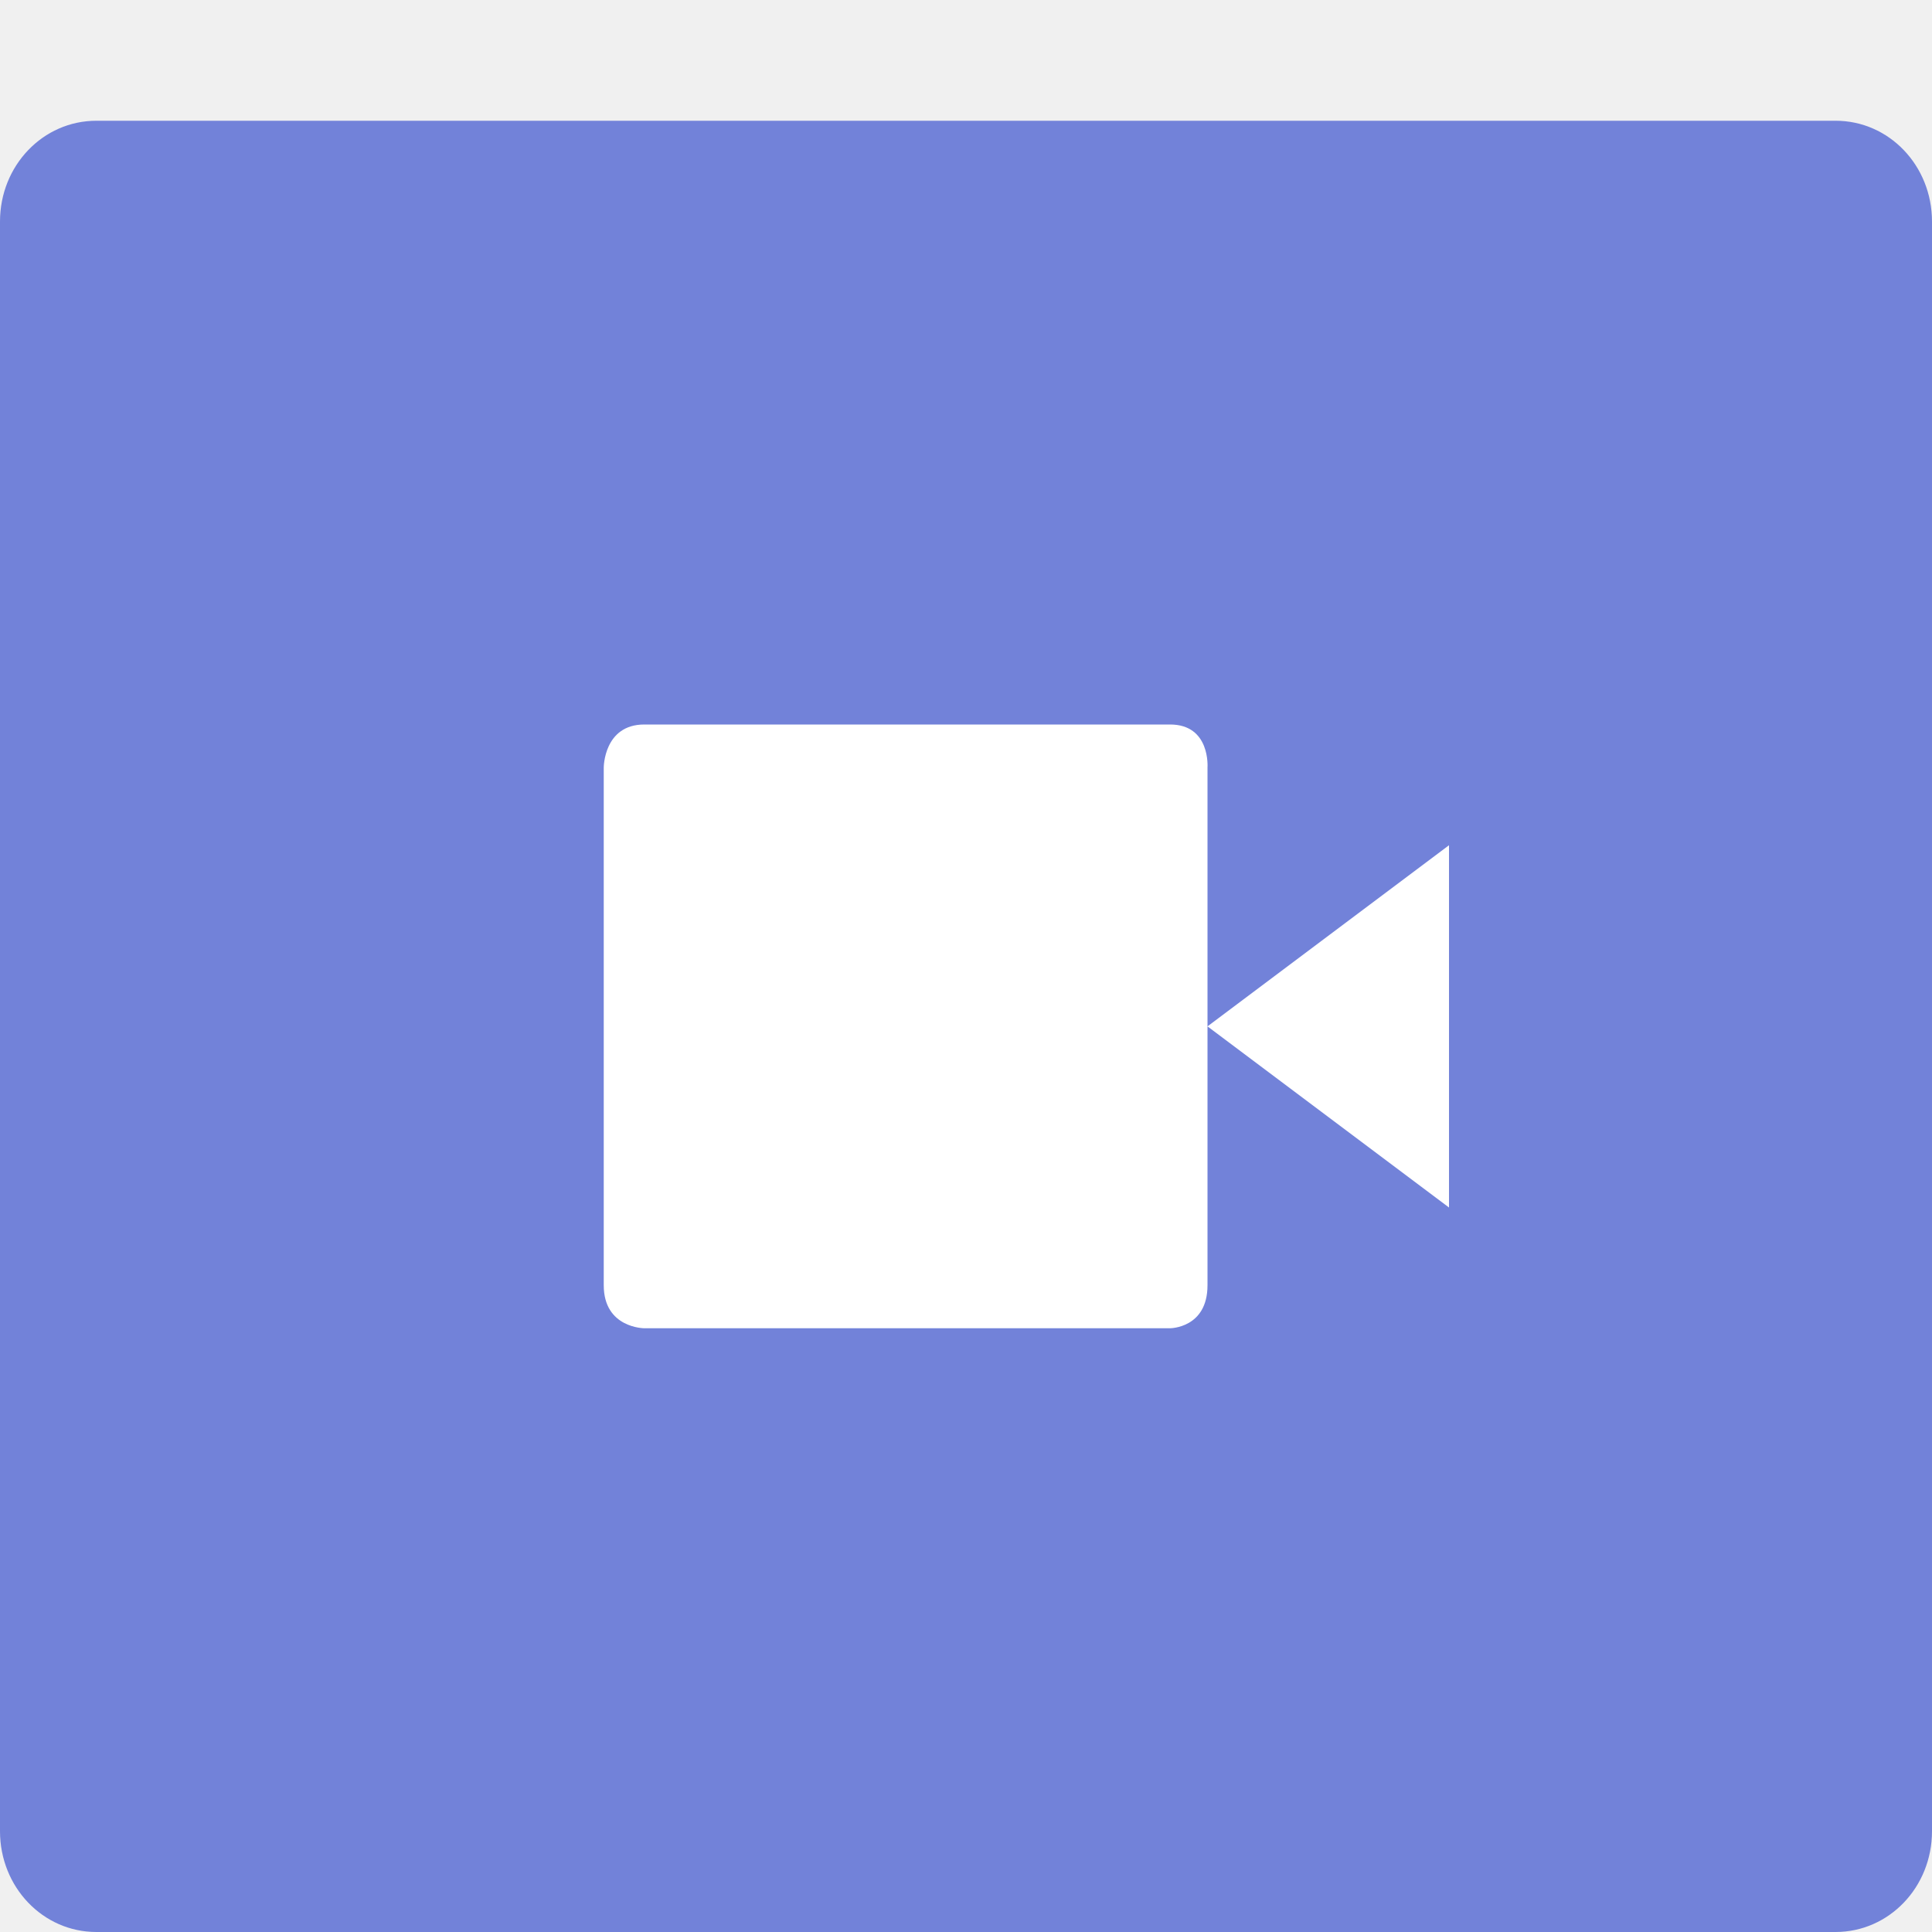
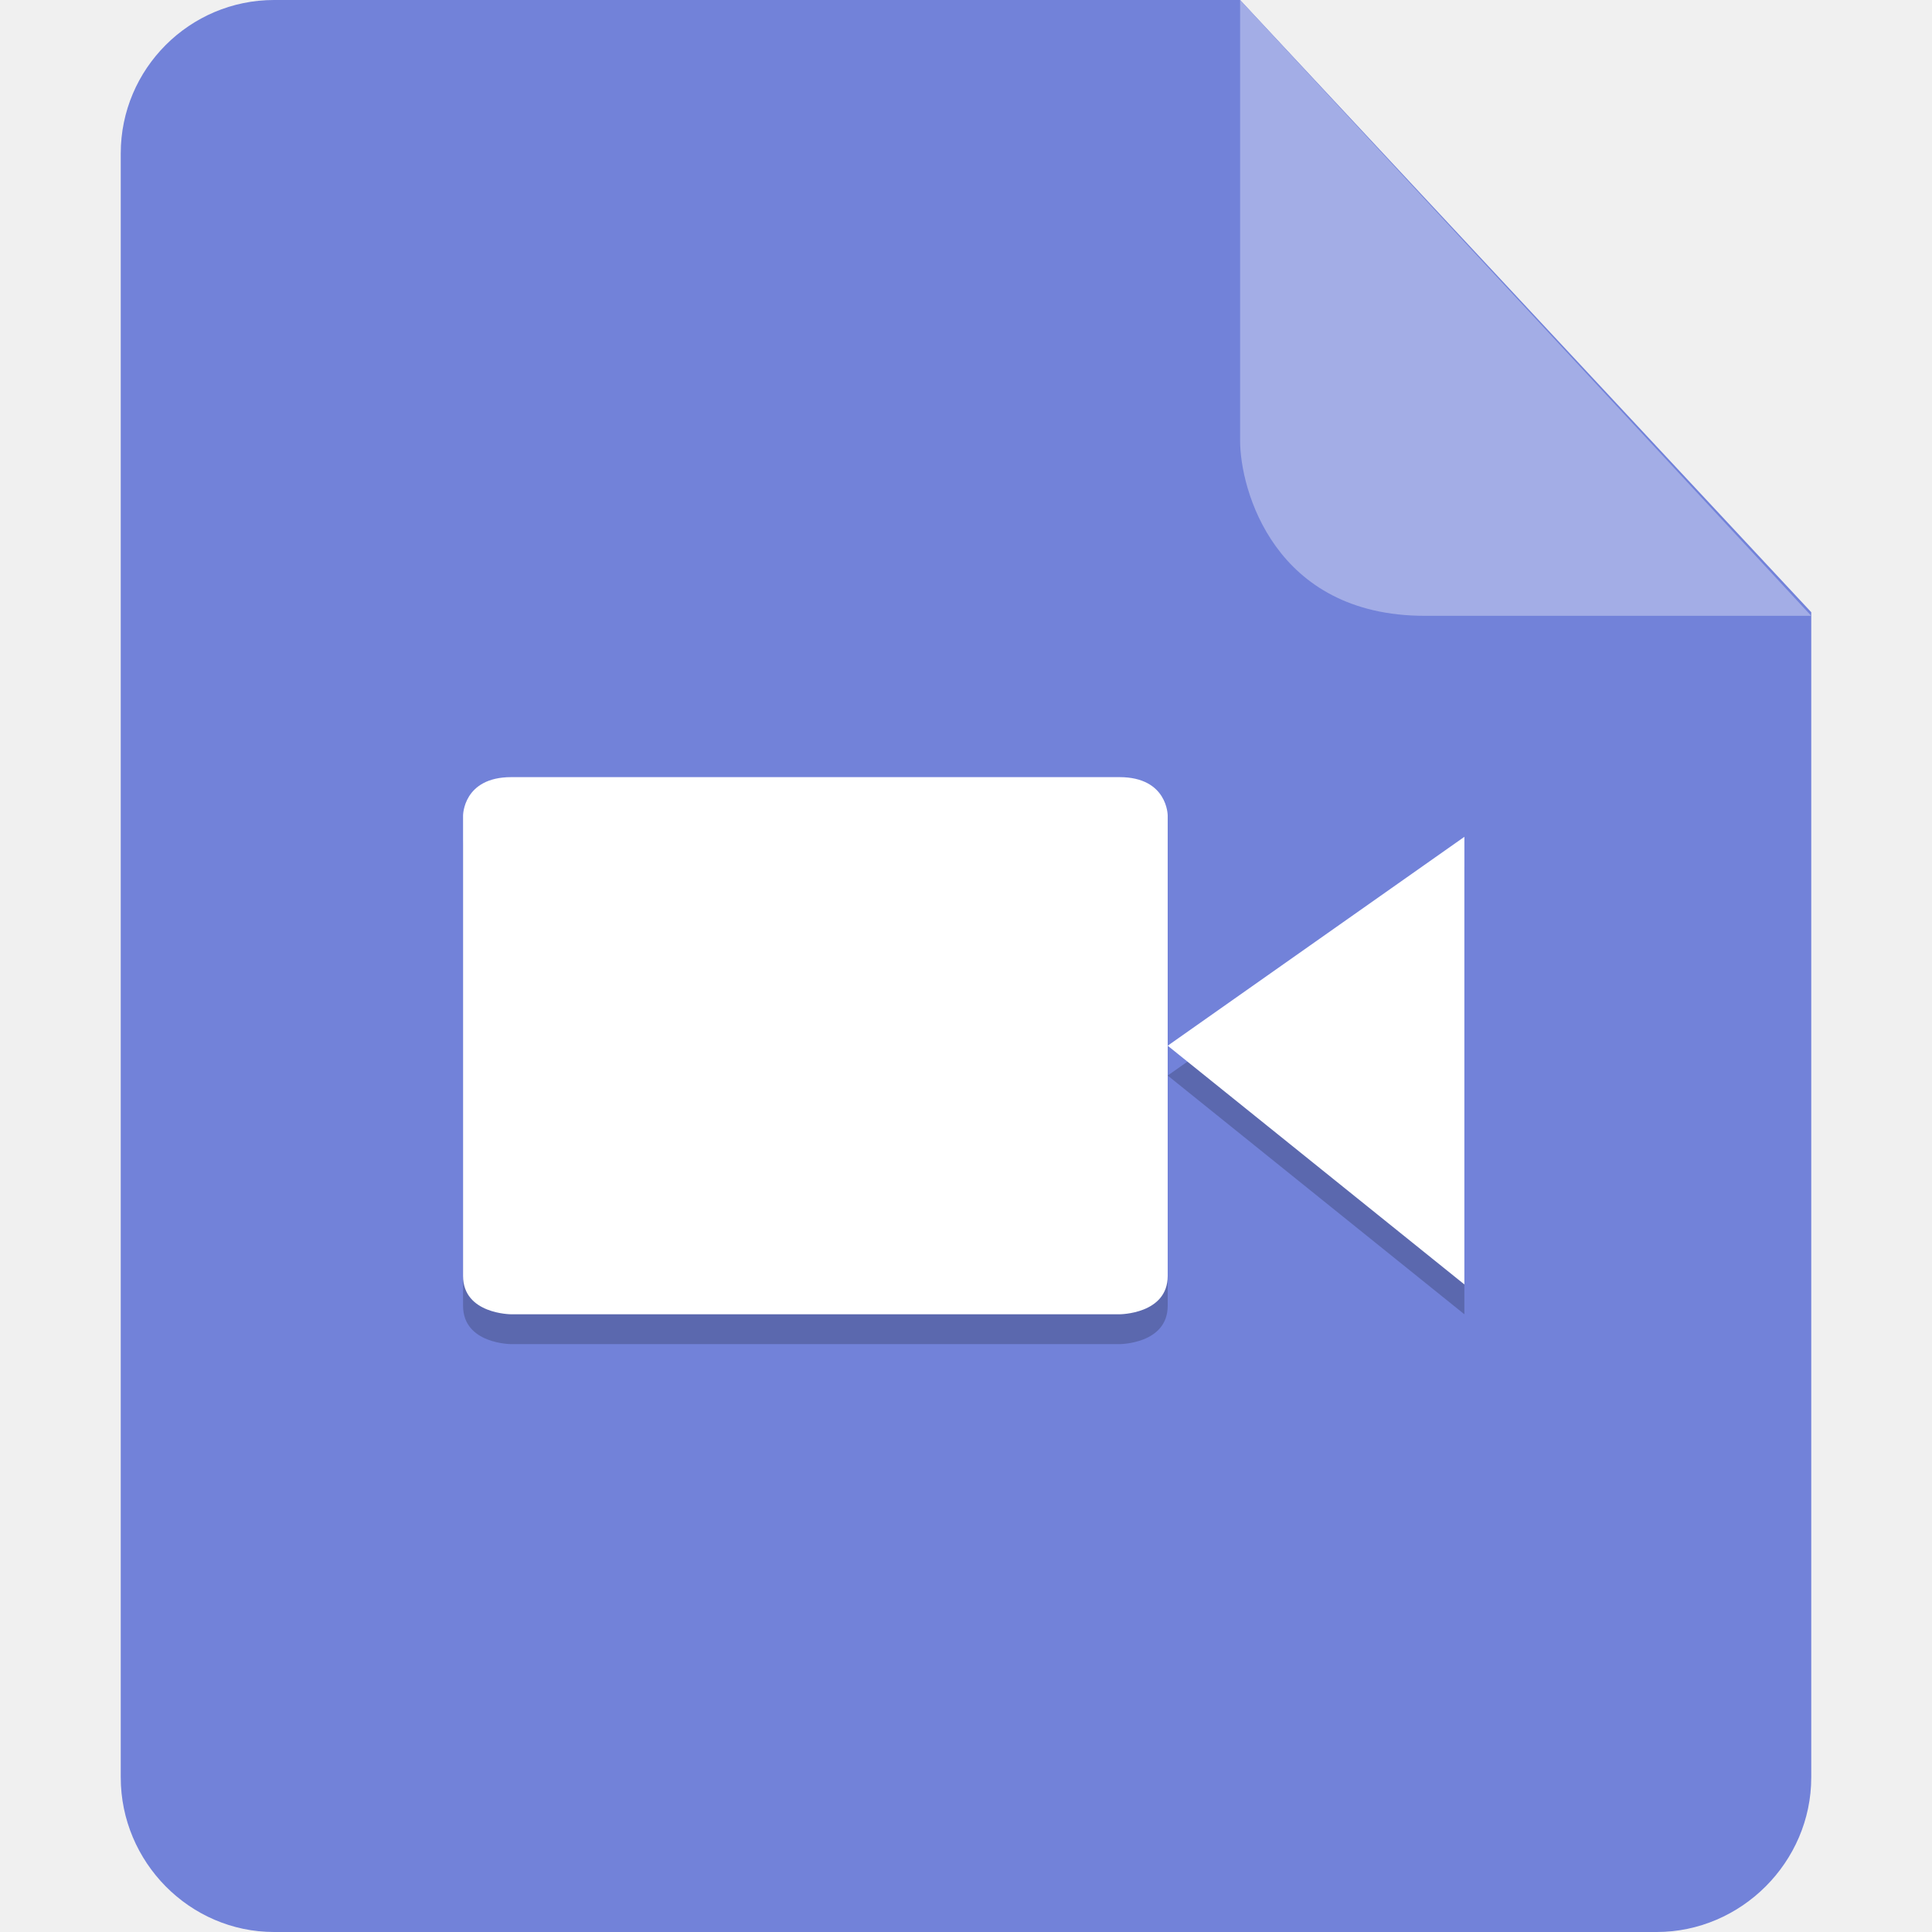
- <svg xmlns="http://www.w3.org/2000/svg" width="16" height="16" version="1.1">
-   <path style="fill:#7282d9" d="M 16,15.165 V 1.835 C 16,1.371 15.644,1 15.202,1 H 0.798 C 0.356,1 0,1.371 0,1.835 V 15.165 C 0,15.629 0.356,16 0.798,16 H 15.201 C 15.644,16 16,15.629 16,15.165 Z" />
-   <path style="fill:#ffffff" d="M 5.336,6 H 9.69 c 0.336,0 0.31,0.356 0.31,0.356 v 4.288 c 0,0.356 -0.31,0.356 -0.31,0.356 H 5.336 c 0,0 -0.336,0 -0.336,-0.356 v -4.288 c 0,0 0,-0.356 0.336,-0.356 z M 12,7 v 3 L 10,8.5 Z" />
+ <svg xmlns="http://www.w3.org/2000/svg" t="1734904167397" class="icon" viewBox="0 0 1024 1024" version="1.1" p-id="51298" width="16" height="16" id="svg3" xml:space="preserve">
+   <defs id="defs3" />
+   <path d="M145.28 0C100.48 0 64 36.48 64 81.28v860.8c0 44.8 36.48 81.92 81.28 81.92h732.8c44.8 0 81.92-37.12 81.92-81.92V324.48L657.28 0h-512z" fill="#0071E9" p-id="51299" id="path1" style="fill:#7282d9;fill-opacity:1" />
+   <path d="M657.28 0v233.6c0 25.6 17.92 92.8 97.92 92.8H960L657.28 0z" fill="#5AAAFF" p-id="51300" id="path2" style="fill:#a3ade6;fill-opacity:1" />
+   <g id="g6" transform="matrix(19.65632,0,0,15.81668,-147.6923,32.29693)">
+     <path style="opacity:0.2" d="M 21.296,25 H 37.7 c 1.3,0 1.3,1.286 1.3,1.286 v 15.429 c 0,1.285 -1.3,1.285 -1.3,1.285 H 21.3 c 0,0 -1.3,0 -1.3,-1.286 v -15.428 c 0,0 0,-1.286 1.3,-1.286 z m 25.704,2 v 15 l -8,-8 z" id="path3" />
+     <path fill="#ffffff" d="M 21.296,24 H 37.7 c 1.3,0 1.3,1.286 1.3,1.286 v 15.429 c 0,1.285 -1.3,1.285 -1.3,1.285 H 21.3 c 0,0 -1.3,0 -1.3,-1.286 V 25.286 C 20,25.286 20,24 21.3,24 Z M 47,26 v 15 l -8,-8 z" id="path4" />
+   </g>
</svg>
